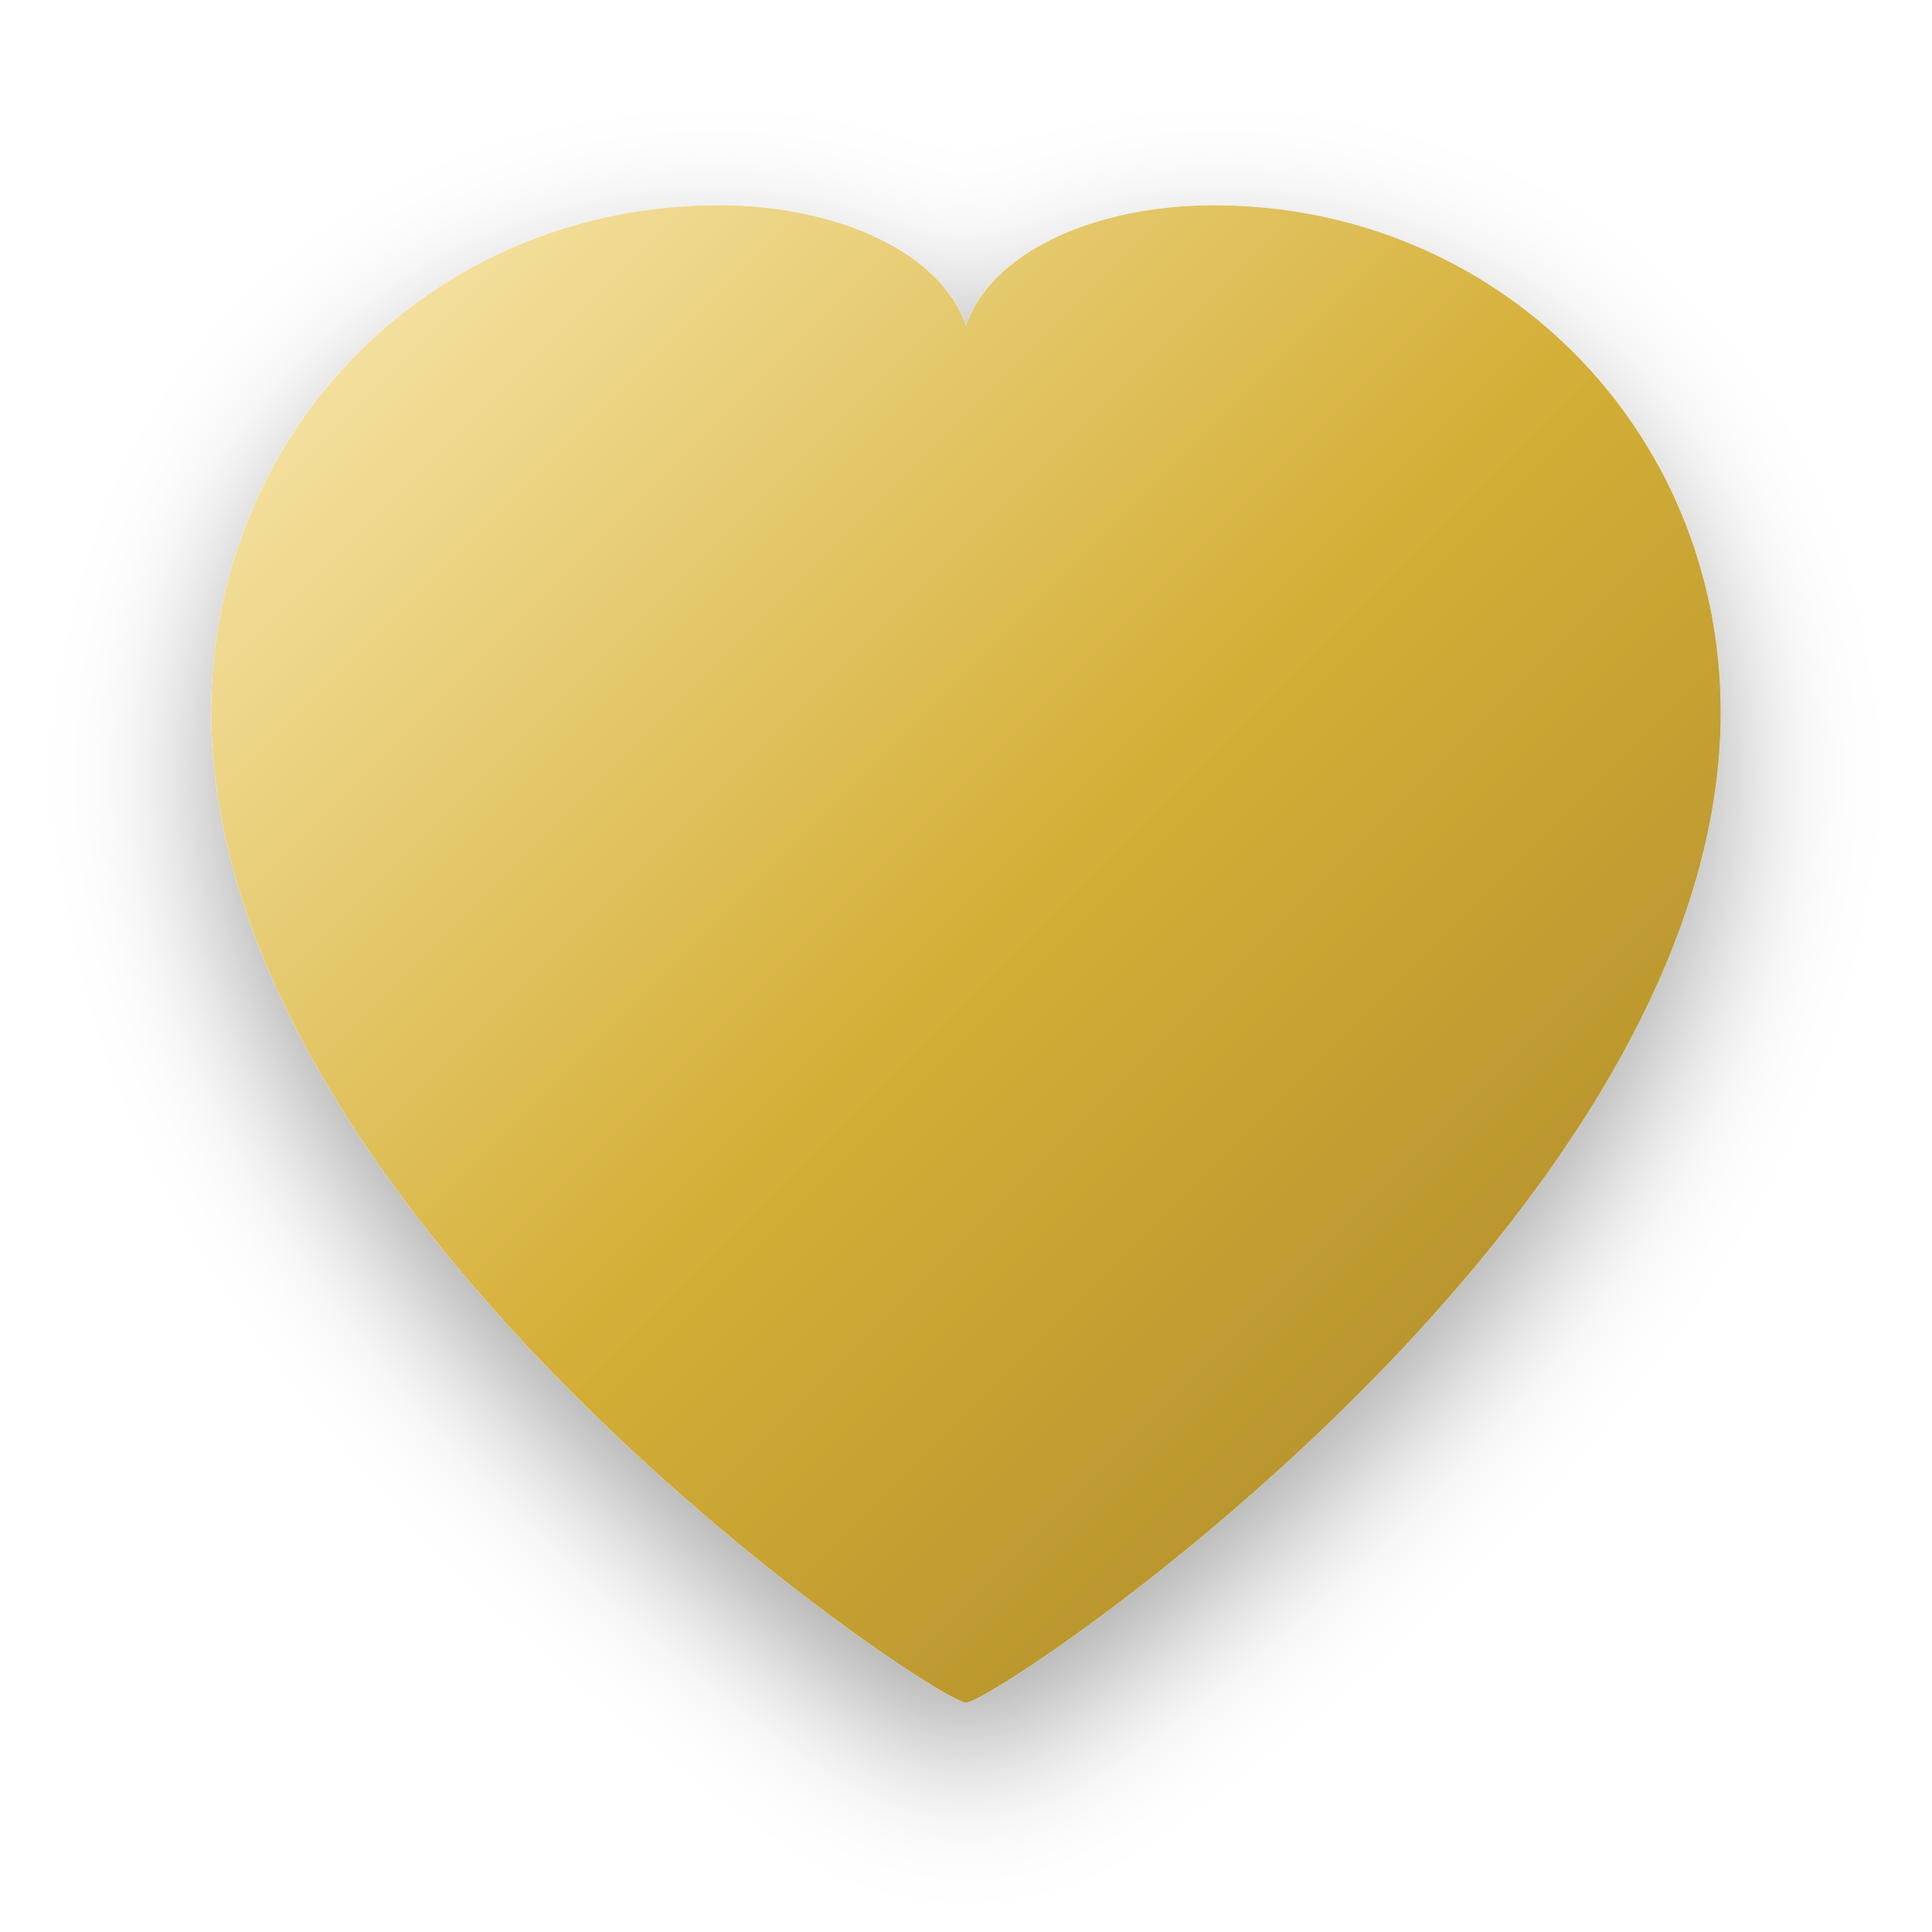
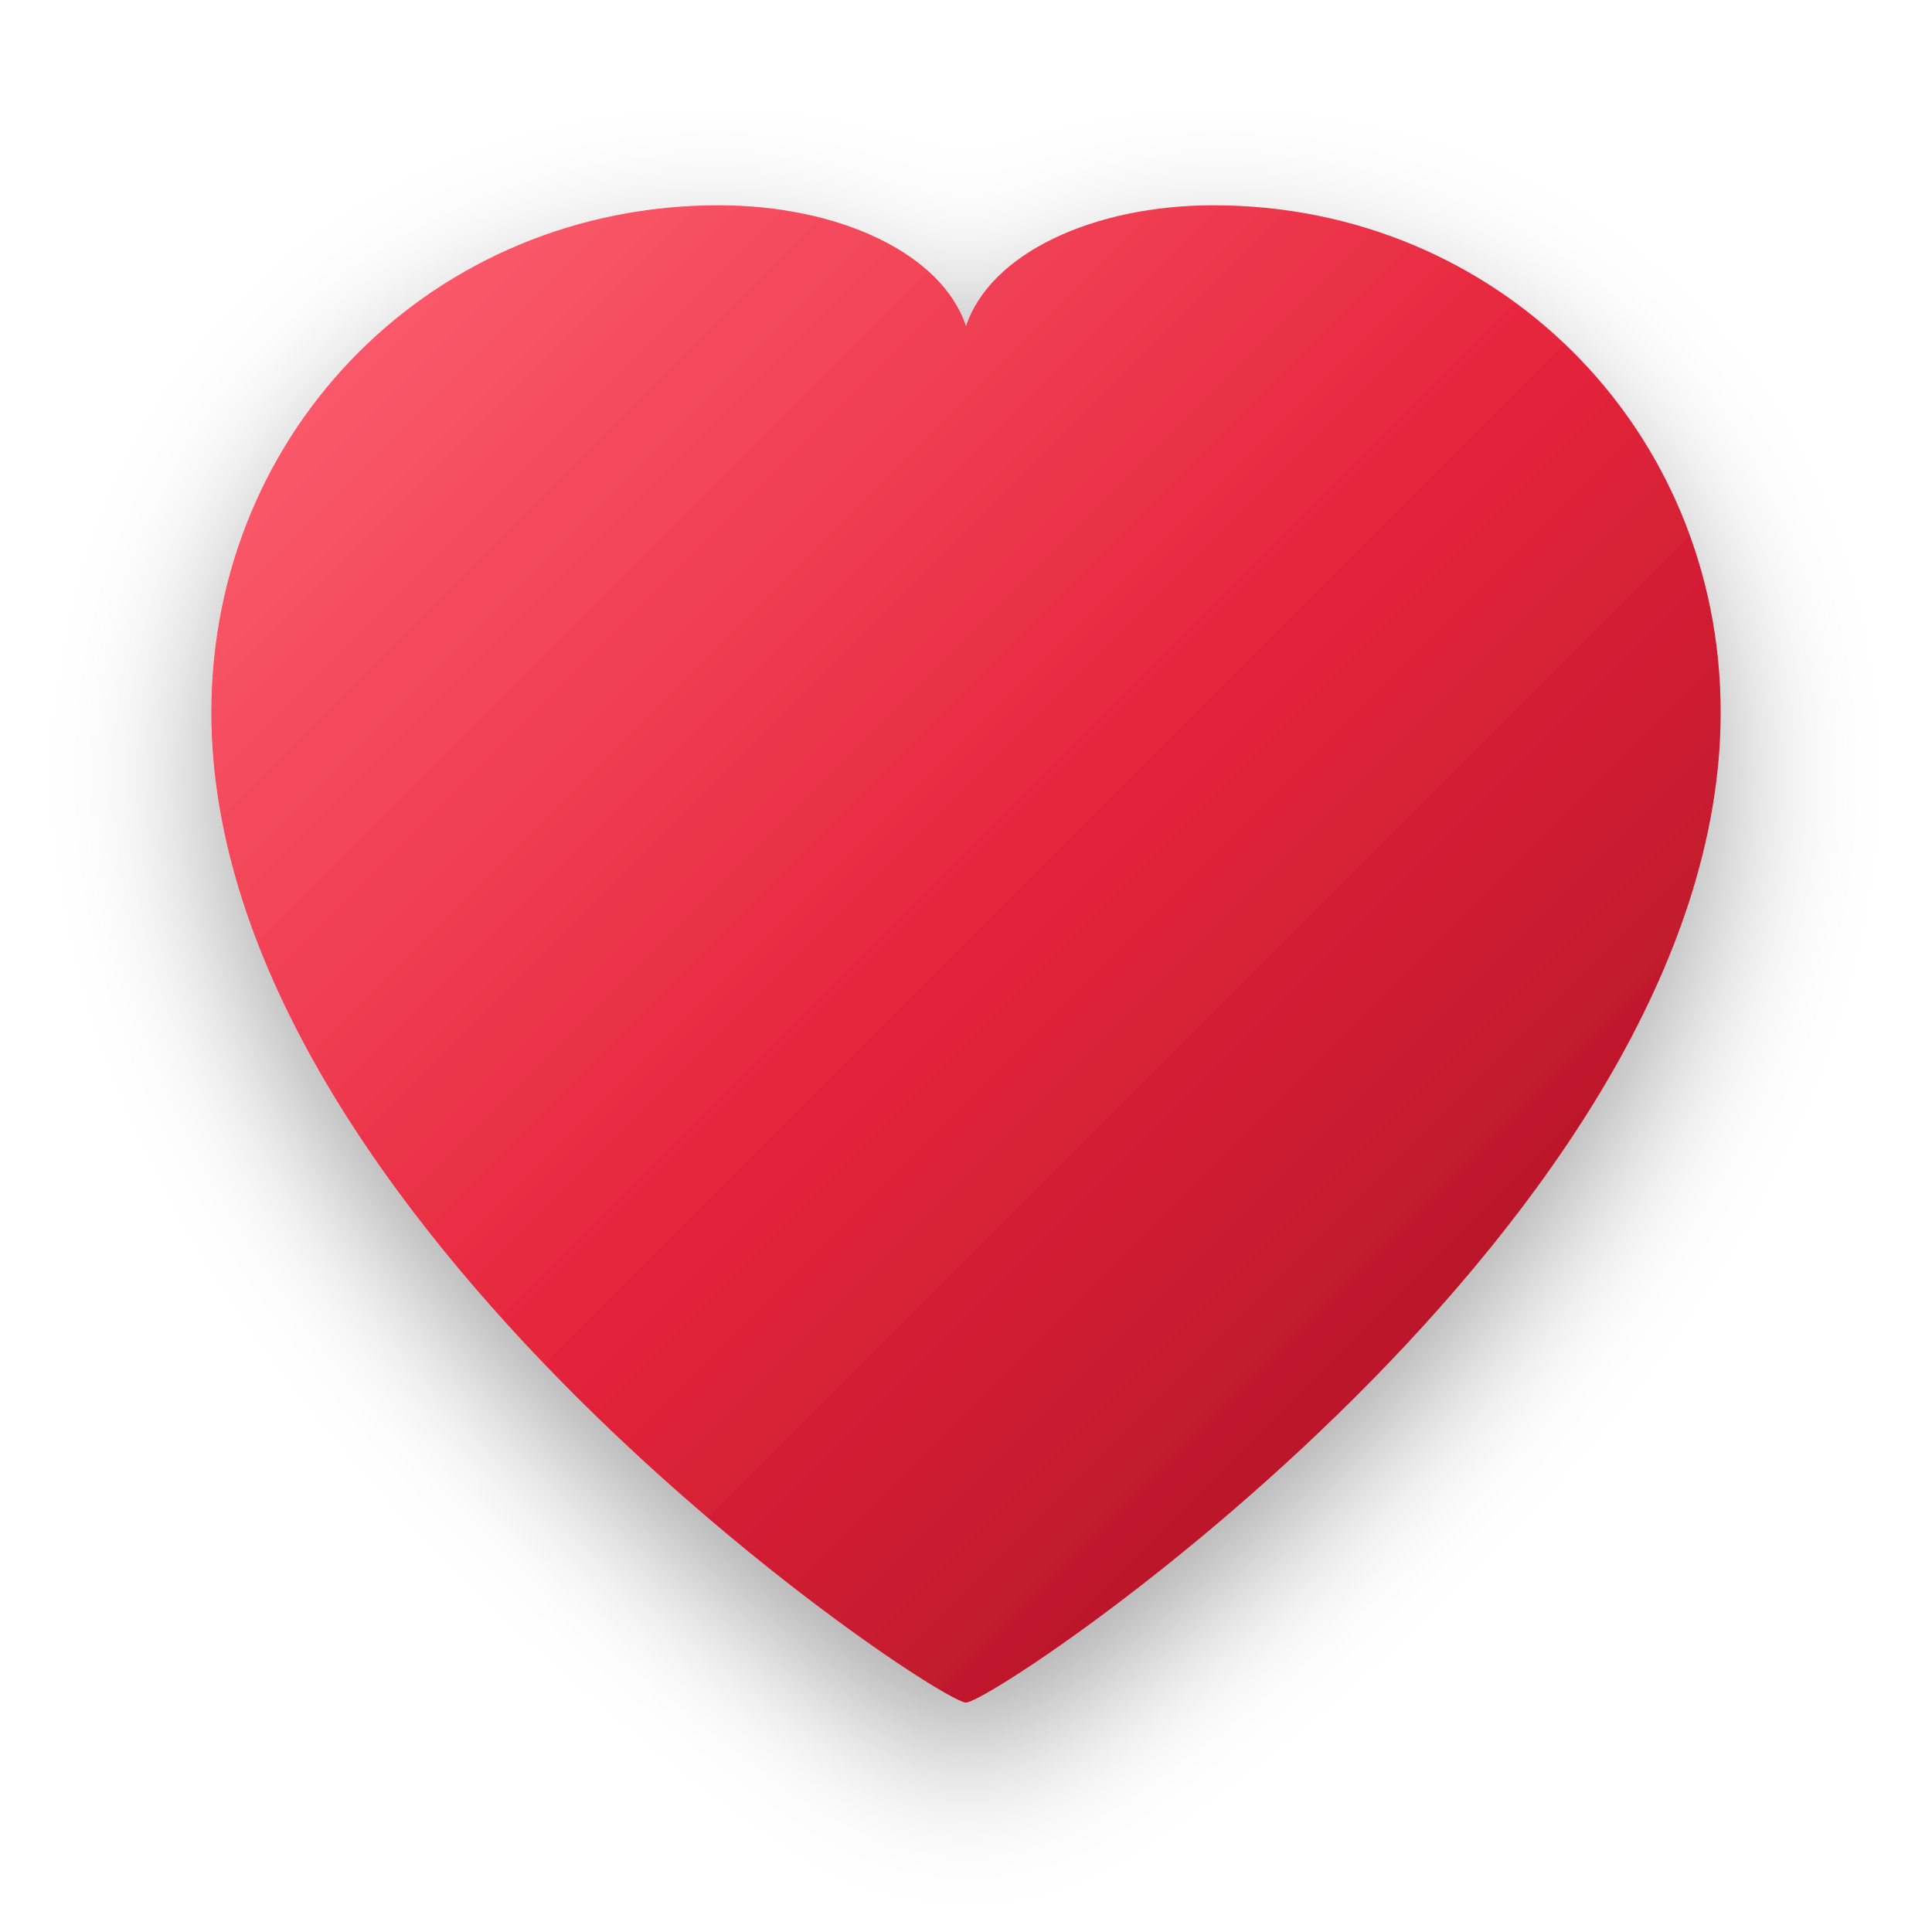
<svg xmlns="http://www.w3.org/2000/svg" viewBox="0 0 32 32">
  <defs>
-     <linearGradient id="gold" x1="0%" y1="0%" x2="100%" y2="100%">
-       <stop offset="0%" stop-color="#FBEBB5" />
-       <stop offset="50%" stop-color="#D4AF37" />
-       <stop offset="100%" stop-color="#A58327" />
+     <linearGradient id="heart" x1="0%" y1="0%" x2="100%" y2="100%">
+       <stop offset="0%" stop-color="#FF6575" />
+       <stop offset="50%" stop-color="#E5243B" />
+       <stop offset="100%" stop-color="#990E1E" />
    </linearGradient>
    <filter id="glow" x="-20%" y="-20%" width="140%" height="140%">
      <feDropShadow dx="0" dy="1" stdDeviation="1.2" flood-color="#000000" flood-opacity="0.35" />
    </filter>
  </defs>
-   <path fill="url(#gold)" filter="url(#glow)" d="M16 28.2 C15.5 28.2 3.5 20.2 3.5 11.8 C3.5 7.1 7.2 3.4 11.9 3.4 C13.9 3.4 15.6 4.2 16 5.4 C16.4 4.2 18.1 3.4 20.1 3.4 C24.8 3.4 28.5 7.1 28.5 11.8 C28.5 20.2 16.5 28.2 16 28.2 Z" />
+   <path fill="url(#heart)" filter="url(#glow)" d="M16 28.2 C15.5 28.2 3.5 20.2 3.5 11.8 C3.5 7.1 7.2 3.4 11.9 3.4 C13.9 3.4 15.6 4.2 16 5.4 C16.4 4.2 18.1 3.4 20.1 3.4 C24.8 3.4 28.5 7.1 28.5 11.8 C28.5 20.2 16.5 28.2 16 28.2 Z" />
</svg>
